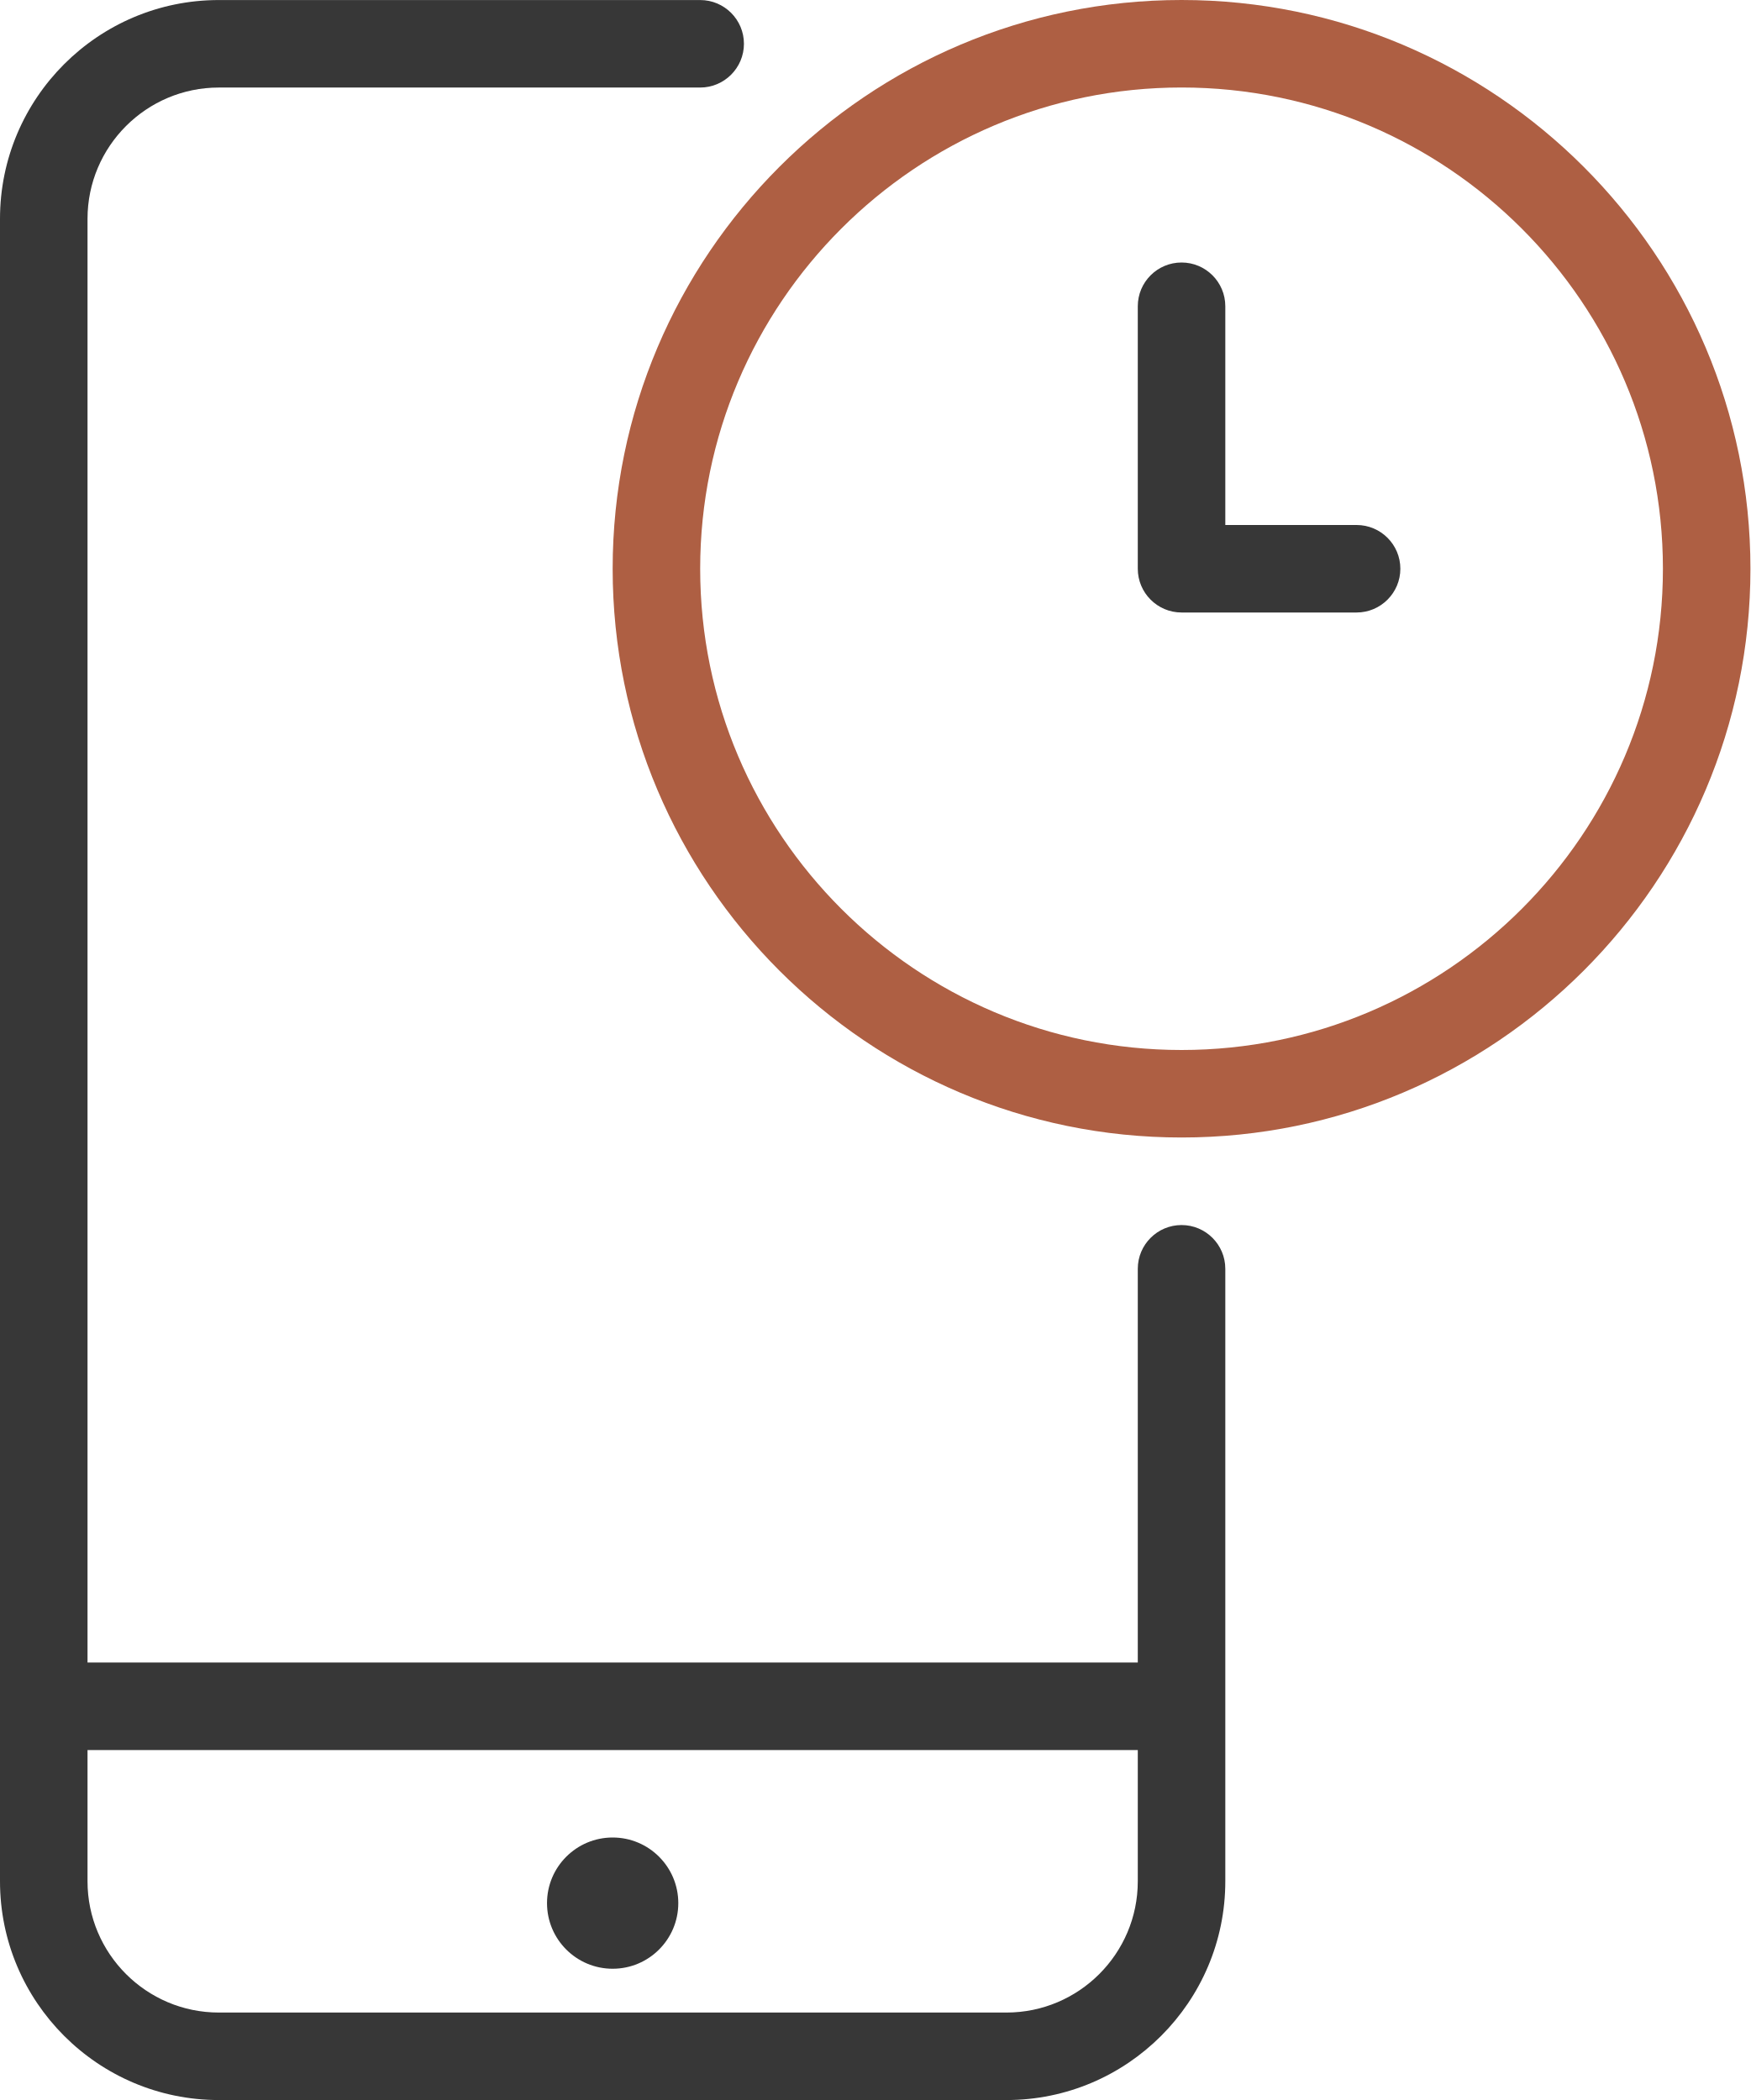
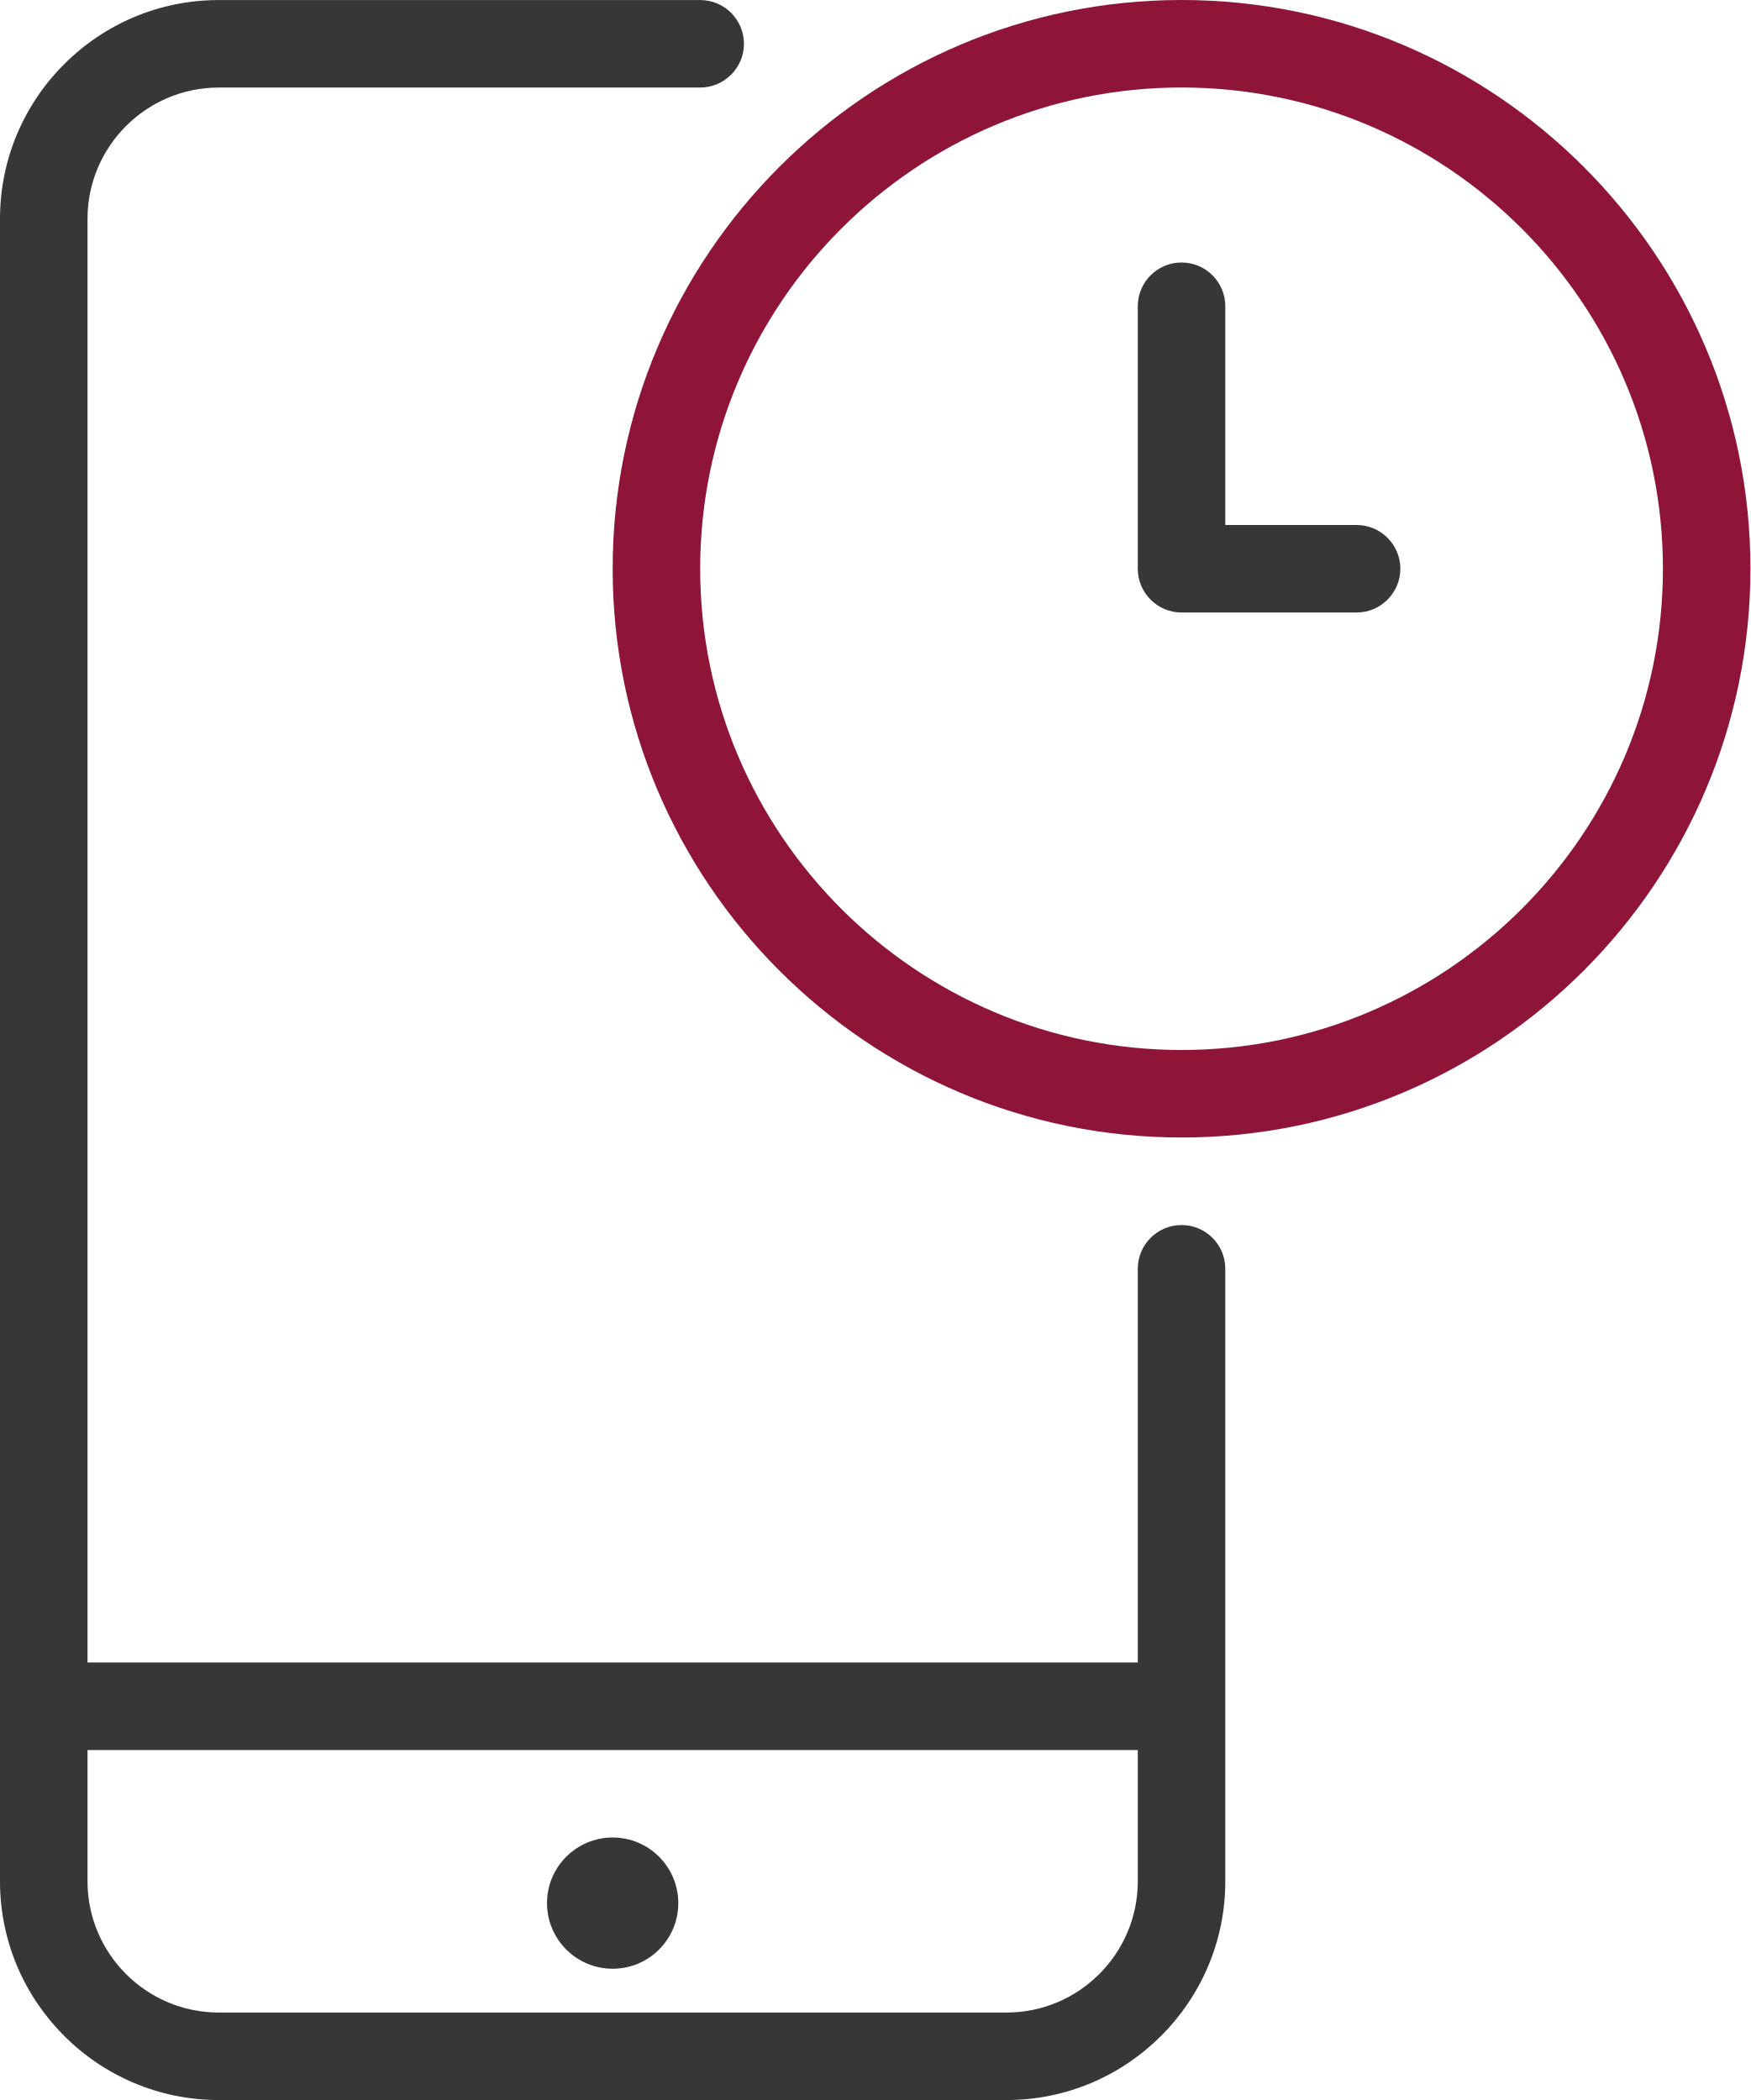
<svg xmlns="http://www.w3.org/2000/svg" width="40px" height="48px" viewBox="0 0 40 48" version="1.1">
  <g id="QA:-Icons-in-different-colours" stroke="none" stroke-width="1" fill="none" fill-rule="evenodd">
    <g id="RAK-CO:-Icons-in-different-coloured-versions" transform="translate(-3441, -764)">
      <g id="Pictogram/Page-4/Step-1-Copy-2" transform="translate(3441, 764)">
        <path d="M16,0.001 C16.552,0.001 17,0.449 17,1.001 C17,1.551 16.552,2.001 16,2.001 L5,2.001 C3.346,2.001 2,3.347 2,5.001 L2,38.001 L26,38.001 L26,29.001 C26,28.449 26.448,28.001 27,28.001 C27.552,28.001 28,28.449 28,29.001 L28,43.001 C28,45.757 25.756,48.001 23,48.001 L5,48.001 C2.242,48.001 5.32907052e-15,45.757 5.32907052e-15,43.001 L5.32907052e-15,5.001 C5.32907052e-15,2.243 2.242,0.001 5,0.001 L16,0.001 Z M26,40.001 L2,40.001 L2,43.001 C2,44.655 3.346,46.001 5,46.001 L23,46.001 C24.654,46.001 26,44.655 26,43.001 L26,40.001 Z M27,6 C27.552,6 28,6.448 28,7 L28,12 L31,12 C31.552,12 32,12.448 32,13 C32,13.55 31.552,14 31,14 L27,14 C26.448,14 26,13.55 26,13 L26,7 C26,6.448 26.448,6 27,6 Z" id="Combined-Shape" fill="#373737" />
-         <path d="M27,2 C20.934,2 16,6.934 16,13 C16,19.064 20.934,24 27,24 C33.066,24 38,19.064 38,13 C38,6.934 33.066,2 27,2 M27,26 C19.832,26 14,20.168 14,13 C14,5.832 19.832,0 27,0 C34.168,0 40,5.832 40,13 C40,20.168 34.168,26 27,26" id="Fill-6" fill="#AE5F43" />
+         <path d="M27,2 C20.934,2 16,6.934 16,13 C16,19.064 20.934,24 27,24 C33.066,24 38,19.064 38,13 C38,6.934 33.066,2 27,2 M27,26 C19.832,26 14,20.168 14,13 C14,5.832 19.832,0 27,0 C34.168,0 40,5.832 40,13 C40,20.168 34.168,26 27,26" id="Fill-6" fill="#8E1538" />
        <path d="M14,42 C14.828,42 15.5,42.672 15.5,43.5 C15.5,44.328 14.828,45 14,45 C13.172,45 12.5,44.328 12.5,43.5 C12.5,42.672 13.172,42 14,42" id="Fill-1" fill="#373737" />
      </g>
    </g>
  </g>
</svg>
